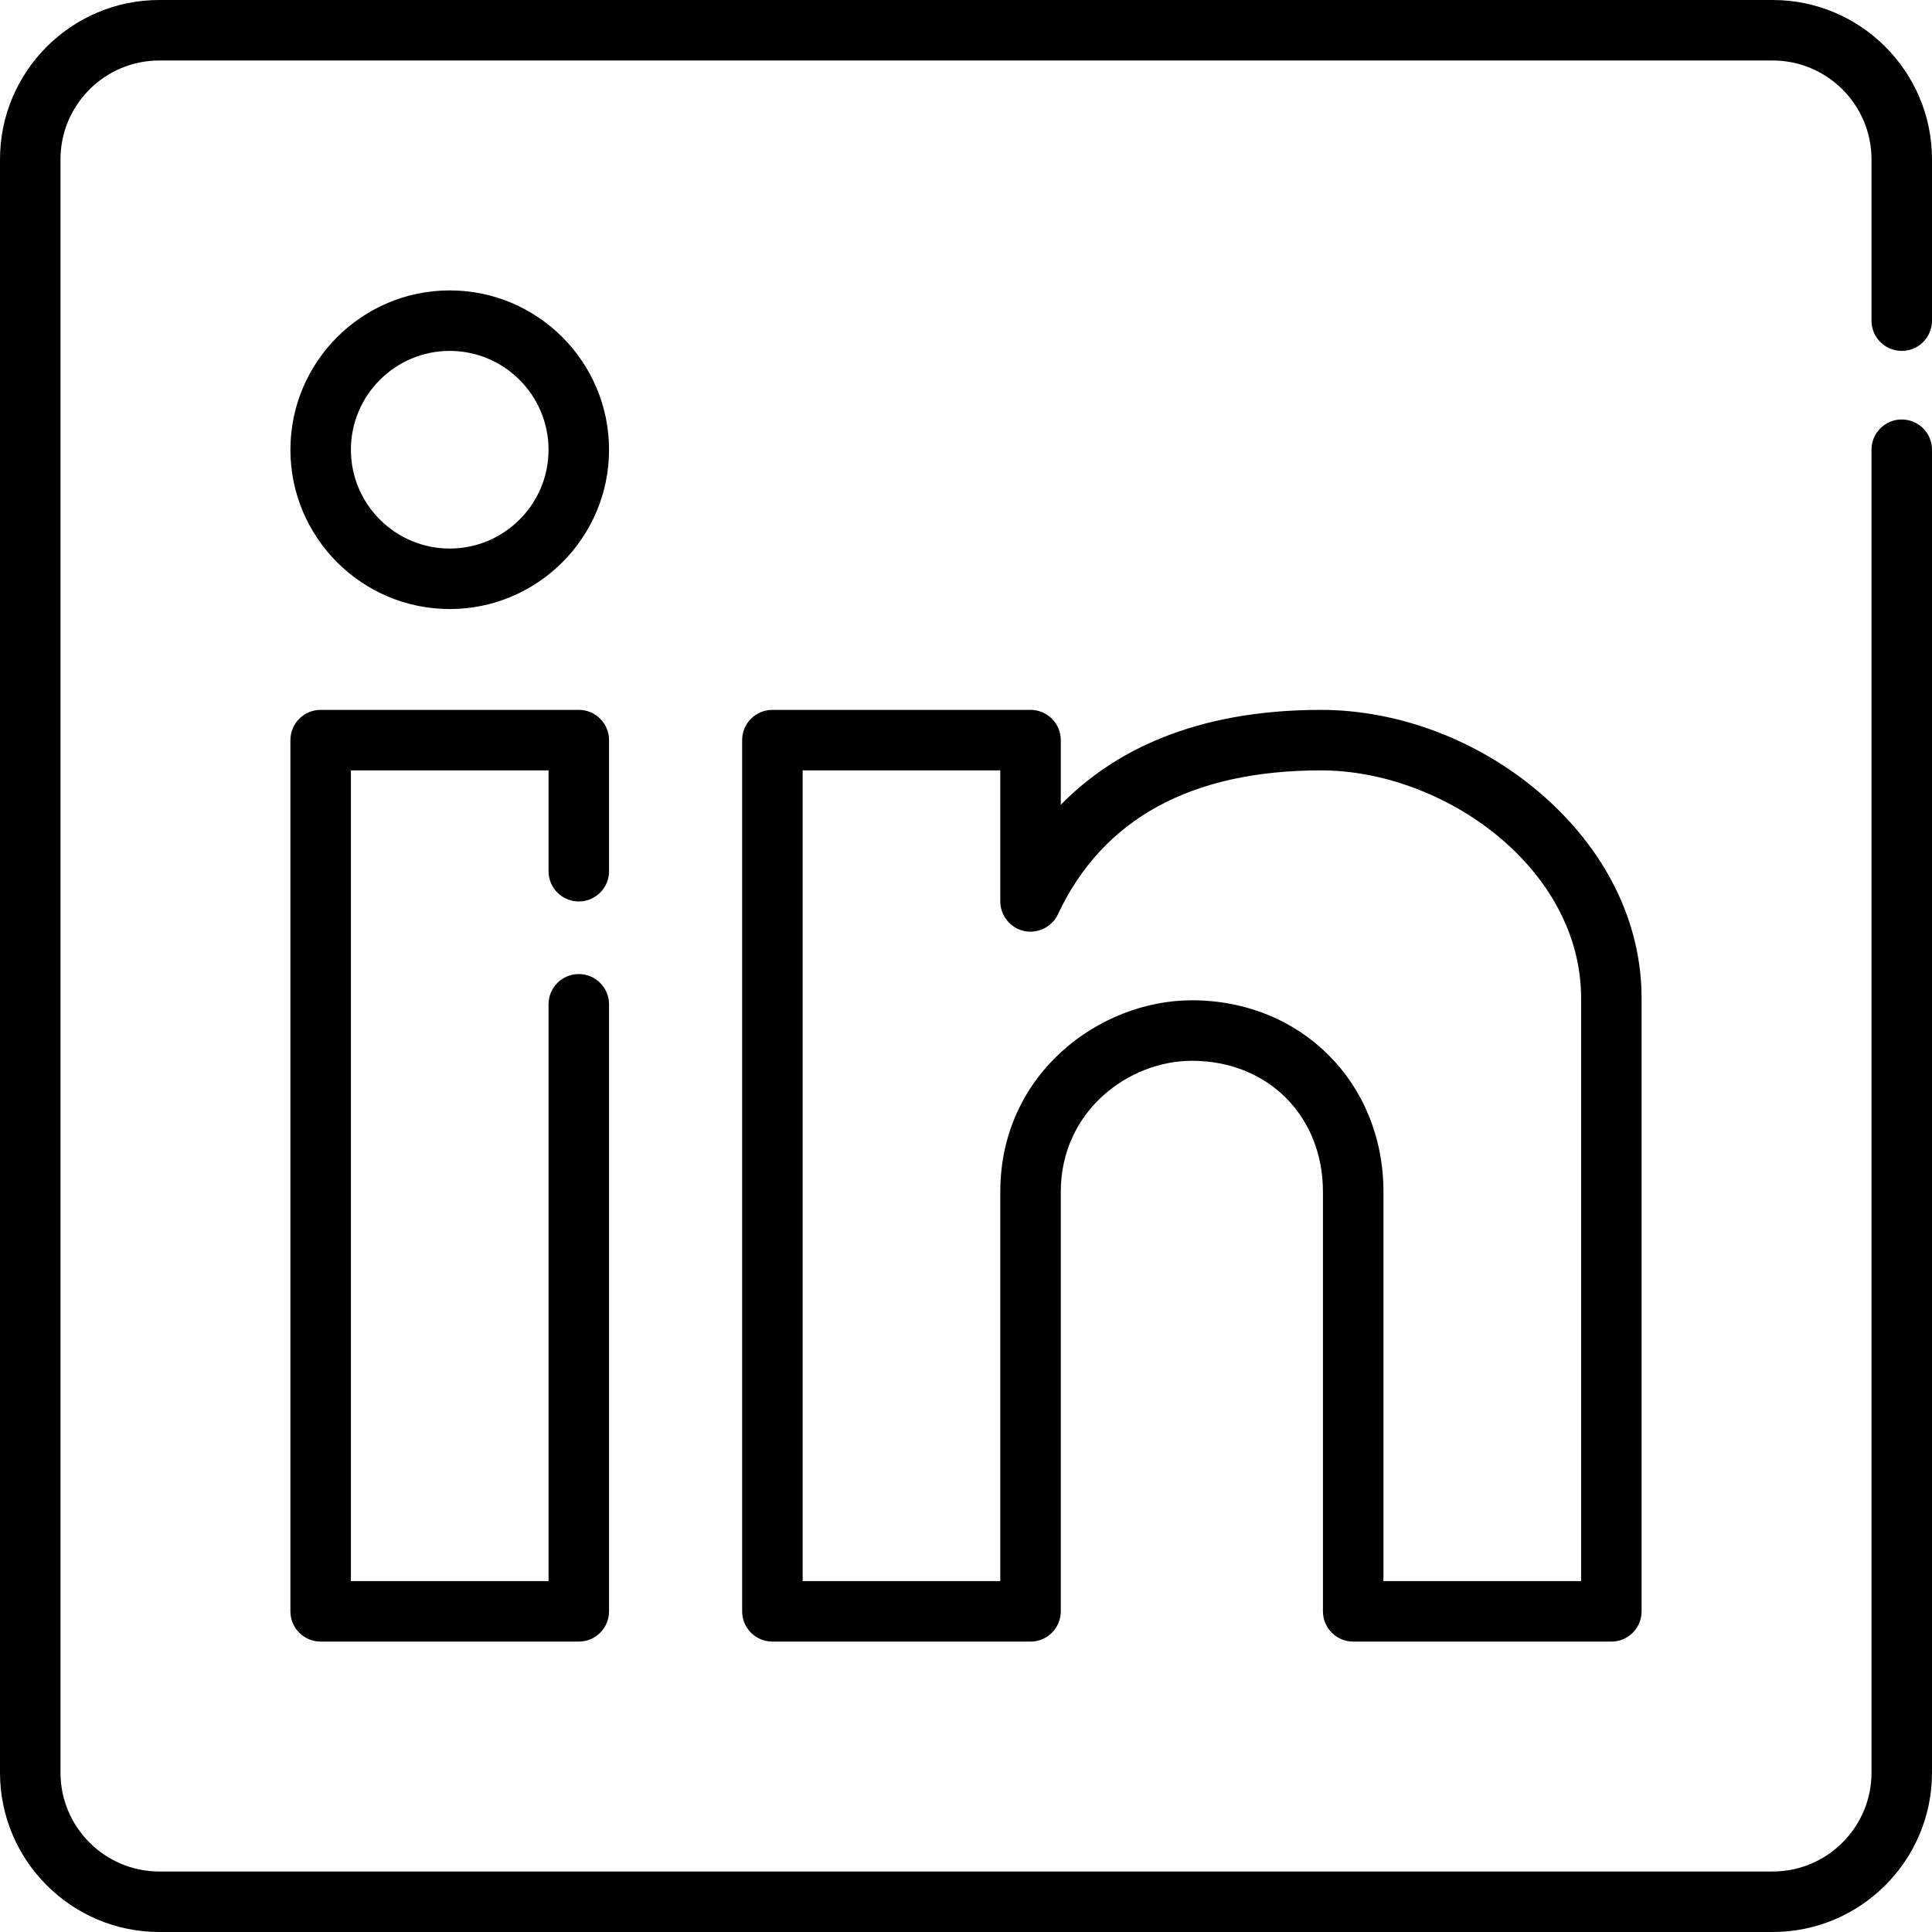
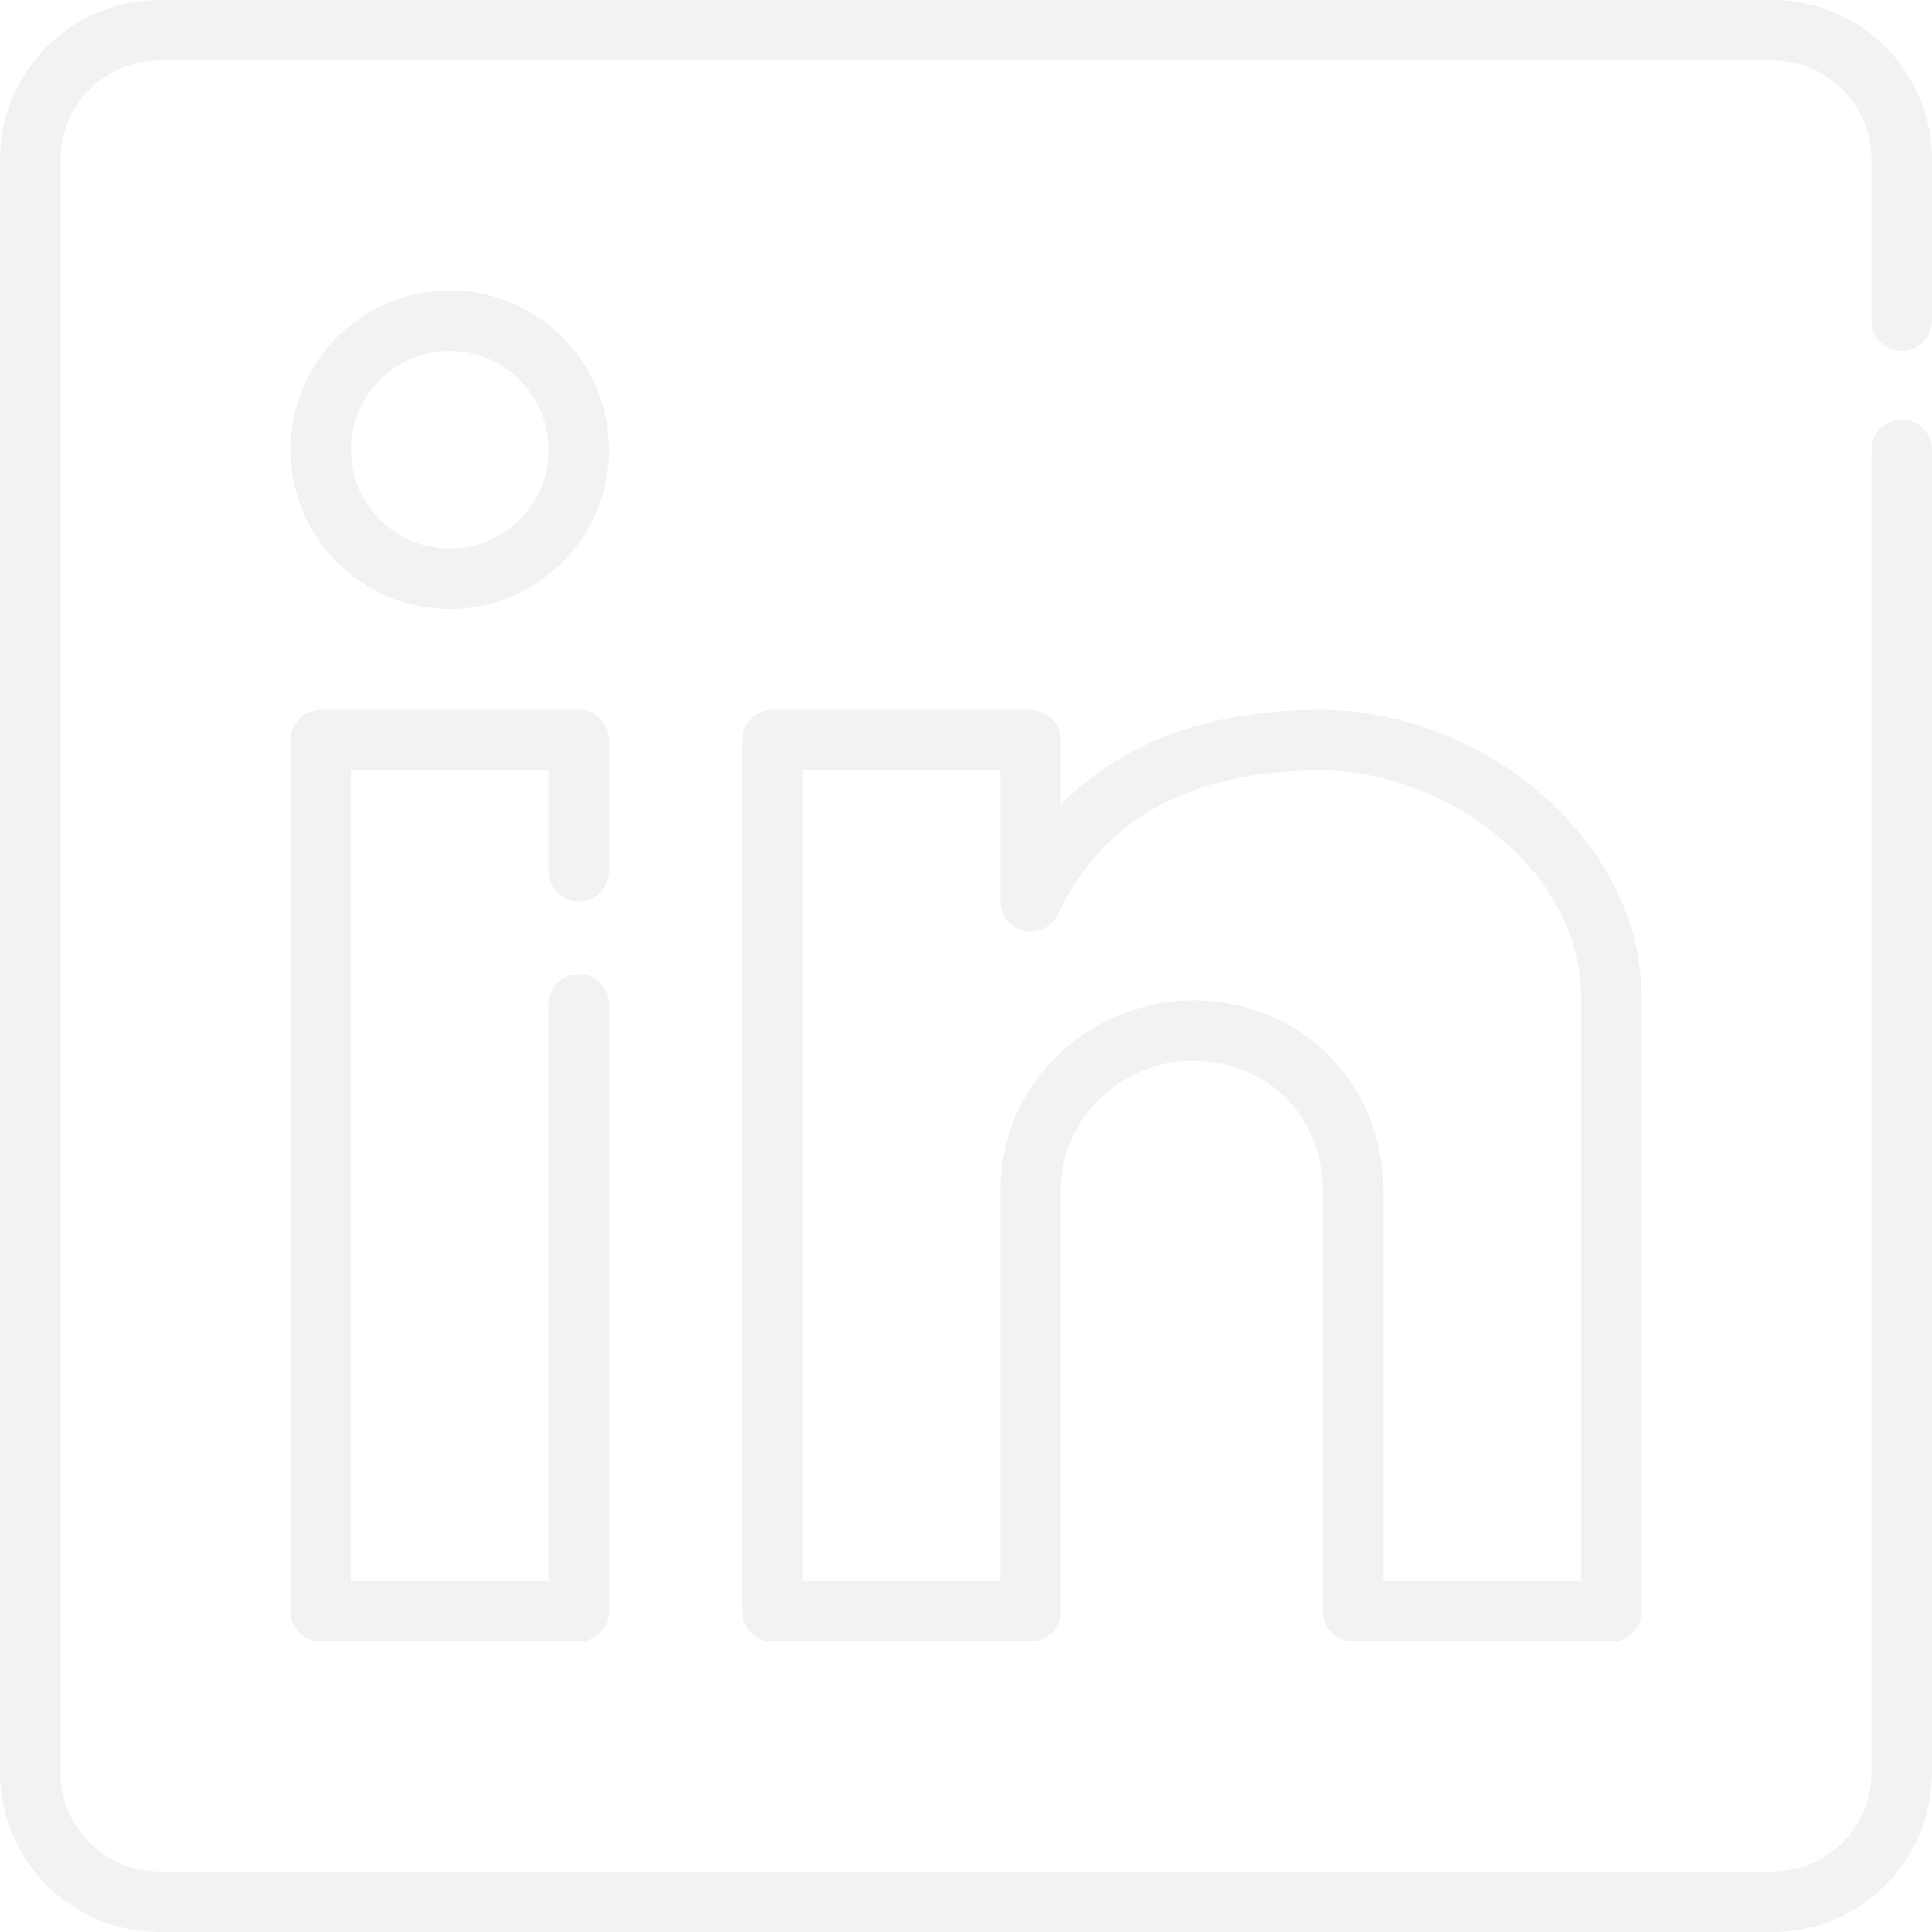
<svg xmlns="http://www.w3.org/2000/svg" version="1.1" id="Layer_1" x="0px" y="0px" viewBox="0 0 512 512" style="enable-background:new 0 0 512 512;" xml:space="preserve">
  <g>
    <g>
-       <path d="M503.983,92.994c4.428,0,8.017-3.589,8.017-8.017V42.221C512,18.941,493.059,0,469.779,0H42.221    C18.941,0,0,18.941,0,42.221v427.557C0,493.059,18.941,512,42.221,512h427.557C493.059,512,512,493.059,512,469.779V119.182    c0-4.427-3.588-8.017-8.017-8.017c-4.428,0-8.017,3.589-8.017,8.017v350.597c0,14.44-11.747,26.188-26.188,26.188H42.221    c-14.44,0-26.188-11.748-26.188-26.188V42.221c0-14.44,11.748-26.188,26.188-26.188h427.557c14.441,0,26.188,11.748,26.188,26.188    v42.756C495.967,89.405,499.555,92.994,503.983,92.994z" />
+       <path style="fill: #f2f2f2;" d="M503.983,92.994c4.428,0,8.017-3.589,8.017-8.017V42.221C512,18.941,493.059,0,469.779,0H42.221    C18.941,0,0,18.941,0,42.221v427.557C0,493.059,18.941,512,42.221,512h427.557C493.059,512,512,493.059,512,469.779V119.182    c0-4.427-3.588-8.017-8.017-8.017c-4.428,0-8.017,3.589-8.017,8.017v350.597c0,14.44-11.747,26.188-26.188,26.188H42.221    c-14.44,0-26.188-11.748-26.188-26.188V42.221c0-14.44,11.748-26.188,26.188-26.188h427.557c14.441,0,26.188,11.748,26.188,26.188    v42.756C495.967,89.405,499.555,92.994,503.983,92.994z" />
    </g>
  </g>
  <g>
    <g>
-       <path d="M153.386,238.898c4.427,0,8.017-3.589,8.017-8.017v-34.739c0-4.427-3.589-8.017-8.017-8.017H84.977    c-4.427,0-8.017,3.589-8.017,8.017v230.881c0,4.427,3.589,8.017,8.017,8.017h68.409c4.427,0,8.017-3.589,8.017-8.017V266.154    c0-4.427-3.589-8.017-8.017-8.017s-8.017,3.589-8.017,8.017v152.852H92.994V204.159h52.376v26.722    C145.37,235.308,148.959,238.898,153.386,238.898z" />
+       <path style="fill: #f2f2f2;" d="M153.386,238.898c4.427,0,8.017-3.589,8.017-8.017v-34.739c0-4.427-3.589-8.017-8.017-8.017H84.977    c-4.427,0-8.017,3.589-8.017,8.017v230.881c0,4.427,3.589,8.017,8.017,8.017h68.409c4.427,0,8.017-3.589,8.017-8.017V266.154    c0-4.427-3.589-8.017-8.017-8.017s-8.017,3.589-8.017,8.017v152.852H92.994V204.159h52.376v26.722    C145.37,235.308,148.959,238.898,153.386,238.898z" />
    </g>
  </g>
  <g>
    <g>
-       <path d="M408.05,210.086c-16.319-13.956-37.454-21.96-57.987-21.96c-33.891,0-55.359,11.268-68.944,25.151v-17.134    c0-4.427-3.588-8.017-8.017-8.017h-68.409c-4.427,0-8.017,3.589-8.017,8.017v230.881c0,4.427,3.589,8.017,8.017,8.017h68.409    c4.428,0,8.017-3.589,8.017-8.017V315.858c0-21.457,18.032-34.739,34.739-34.739c20.129,0,34.739,14.61,34.739,34.739v111.165    c0,4.427,3.588,8.017,8.017,8.017h68.409c4.428,0,8.017-3.589,8.017-8.017V264.551C435.04,244.315,425.454,224.972,408.05,210.086    z M419.006,419.006H366.63V315.858c0-28.946-21.828-50.772-50.772-50.772c-24.418,0-50.772,19.412-50.772,50.772v103.148H212.71    V204.159h52.376v34.739c0,3.656,2.573,6.926,6.125,7.789c3.66,0.888,7.55-0.973,9.15-4.385    c11.871-25.31,35.323-38.143,69.703-38.143c32.545,0,68.944,25.828,68.944,60.392V419.006z" />
+       <path style="fill: #f2f2f2;" d="M408.05,210.086c-16.319-13.956-37.454-21.96-57.987-21.96c-33.891,0-55.359,11.268-68.944,25.151v-17.134    c0-4.427-3.588-8.017-8.017-8.017h-68.409c-4.427,0-8.017,3.589-8.017,8.017v230.881c0,4.427,3.589,8.017,8.017,8.017h68.409    c4.428,0,8.017-3.589,8.017-8.017V315.858c0-21.457,18.032-34.739,34.739-34.739c20.129,0,34.739,14.61,34.739,34.739v111.165    c0,4.427,3.588,8.017,8.017,8.017h68.409c4.428,0,8.017-3.589,8.017-8.017V264.551C435.04,244.315,425.454,224.972,408.05,210.086    z M419.006,419.006H366.63V315.858c0-28.946-21.828-50.772-50.772-50.772c-24.418,0-50.772,19.412-50.772,50.772v103.148H212.71    V204.159h52.376v34.739c0,3.656,2.573,6.926,6.125,7.789c3.66,0.888,7.55-0.973,9.15-4.385    c11.871-25.31,35.323-38.143,69.703-38.143c32.545,0,68.944,25.828,68.944,60.392V419.006z" />
    </g>
  </g>
  <g>
    <g>
-       <path d="M119.182,76.96c-23.281,0-42.221,18.941-42.221,42.221s18.941,42.221,42.221,42.221s42.221-18.941,42.221-42.221    S142.462,76.96,119.182,76.96z M119.182,145.37c-14.44,0-26.188-11.748-26.188-26.188s11.748-26.188,26.188-26.188    s26.188,11.748,26.188,26.188S133.621,145.37,119.182,145.37z" />
+       <path style="fill: #f2f2f2;" d="M119.182,76.96c-23.281,0-42.221,18.941-42.221,42.221s18.941,42.221,42.221,42.221s42.221-18.941,42.221-42.221    S142.462,76.96,119.182,76.96z M119.182,145.37c-14.44,0-26.188-11.748-26.188-26.188s11.748-26.188,26.188-26.188    s26.188,11.748,26.188,26.188S133.621,145.37,119.182,145.37z" />
    </g>
  </g>
  <g>
</g>
  <g>
</g>
  <g>
</g>
  <g>
</g>
  <g>
</g>
  <g>
</g>
  <g>
</g>
  <g>
</g>
  <g>
</g>
  <g>
</g>
  <g>
</g>
  <g>
</g>
  <g>
</g>
  <g>
</g>
  <g>
</g>
</svg>
